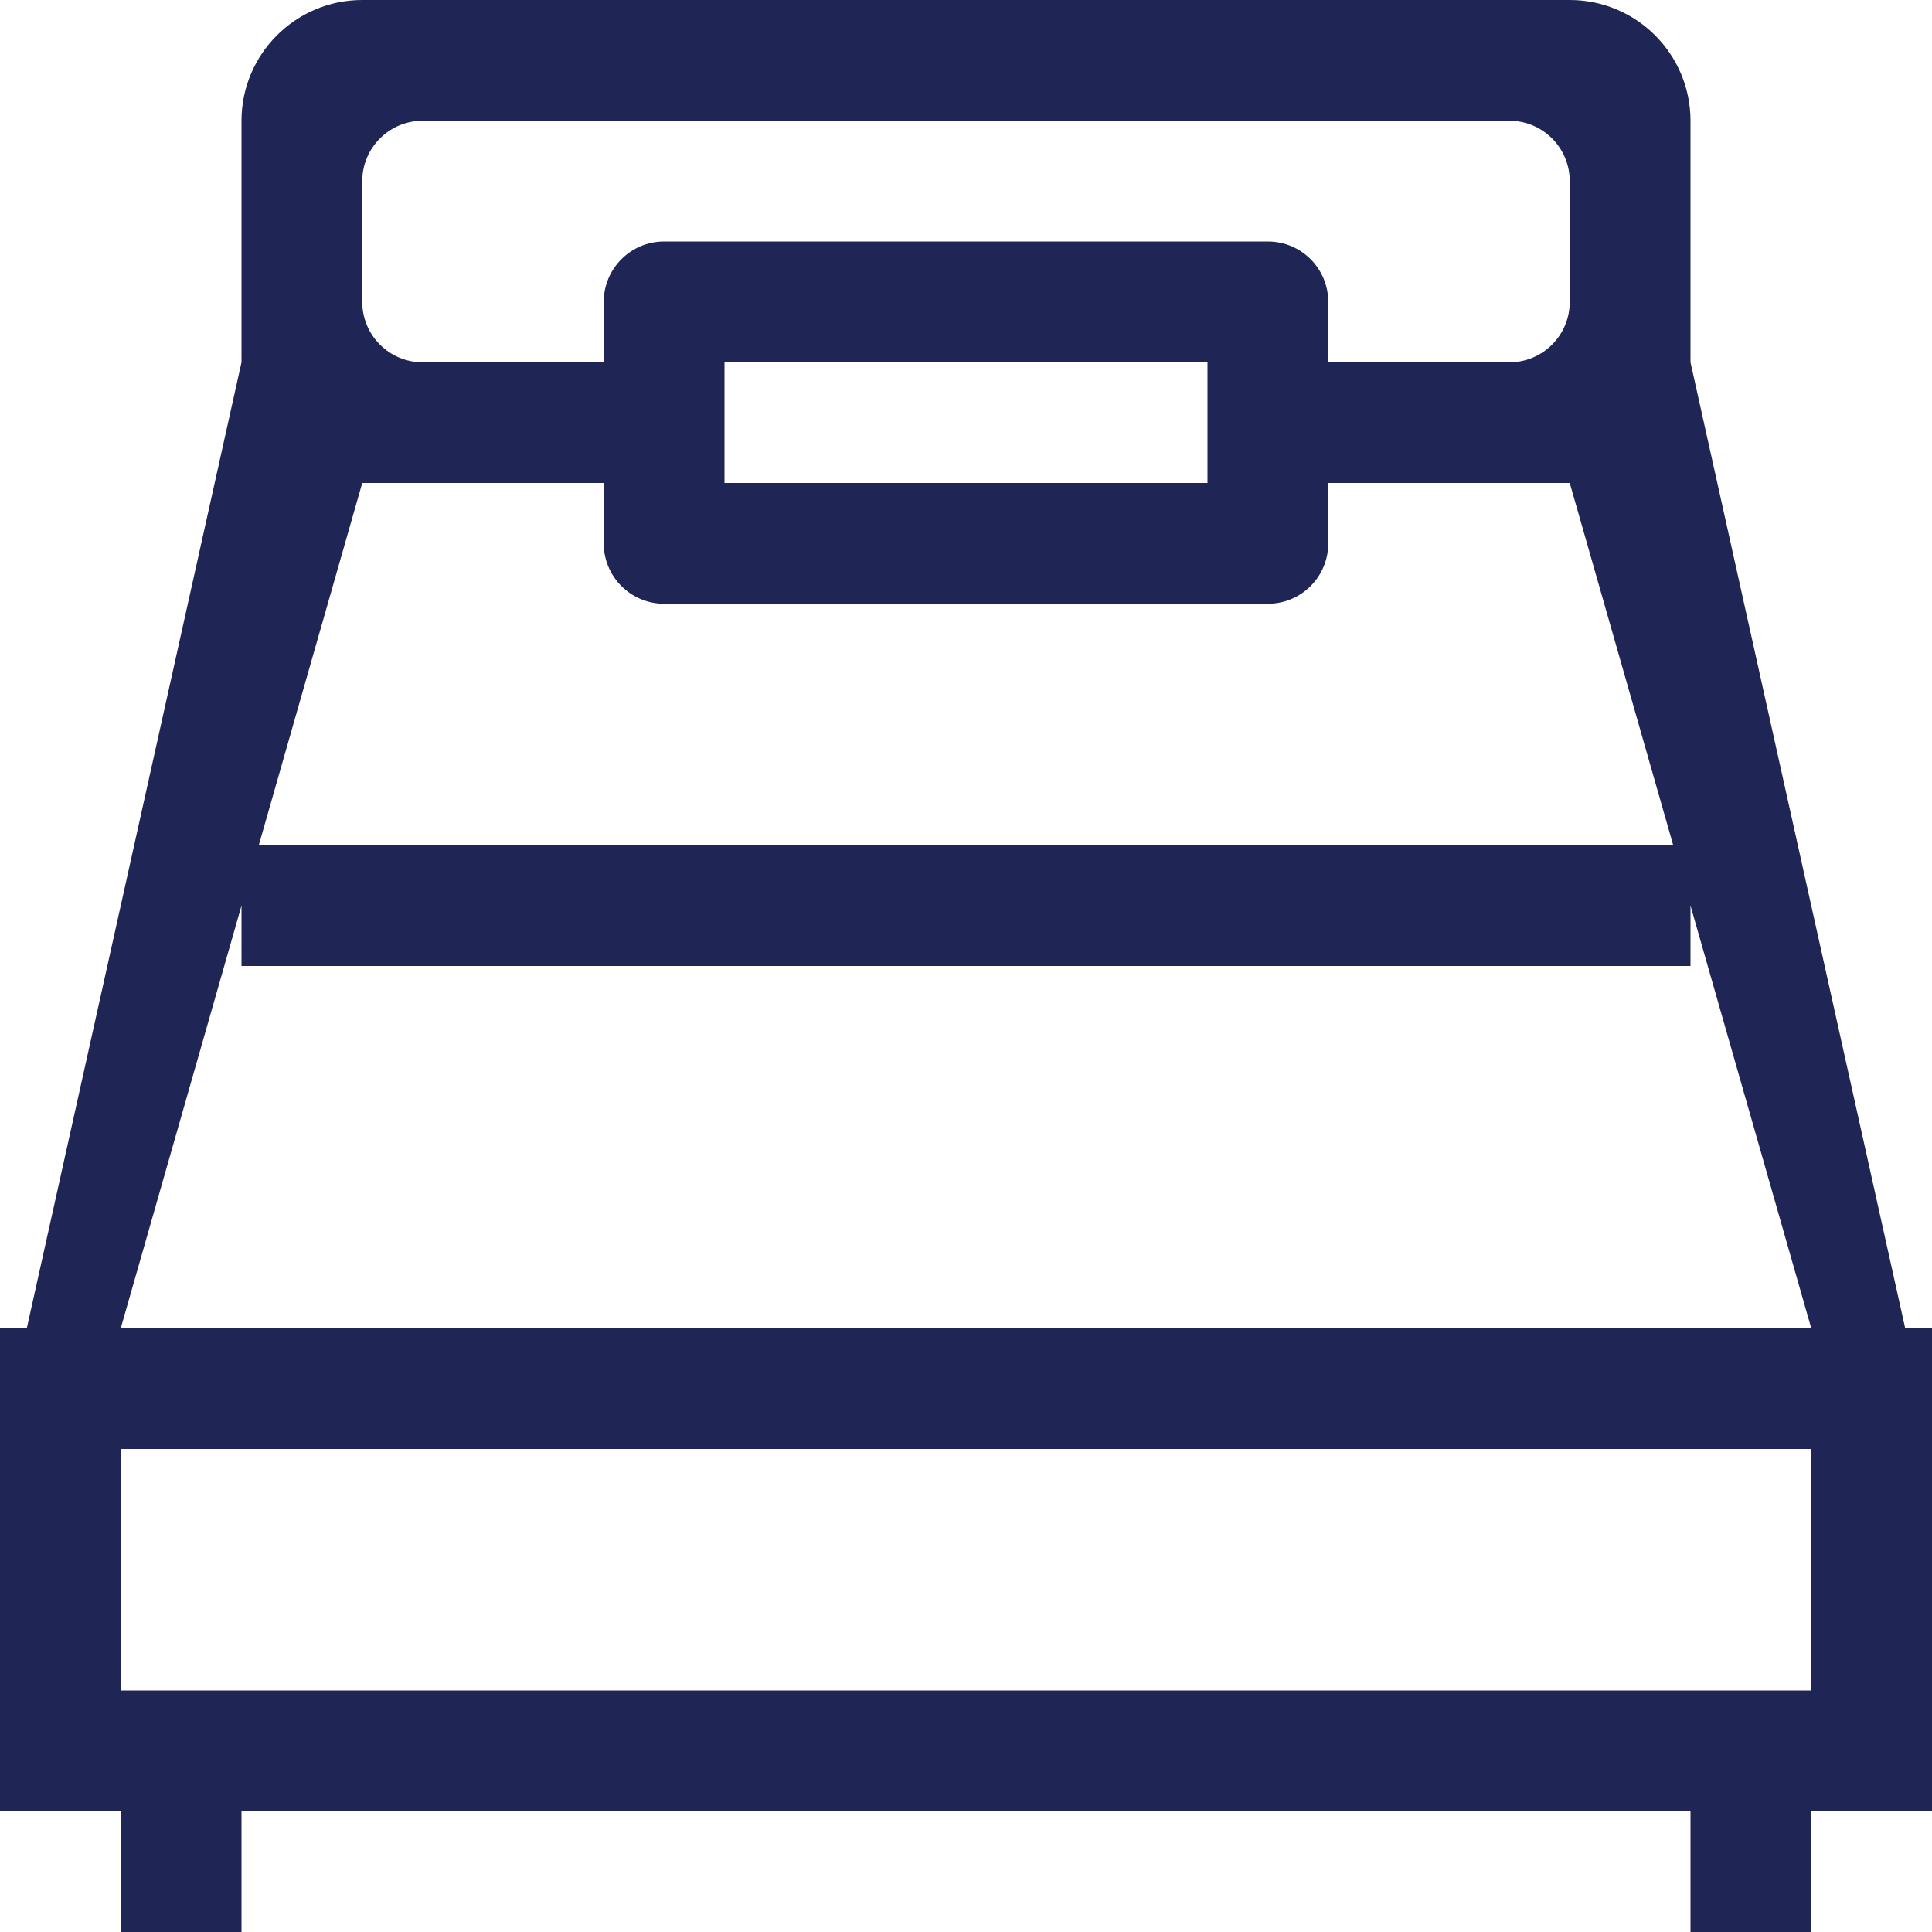
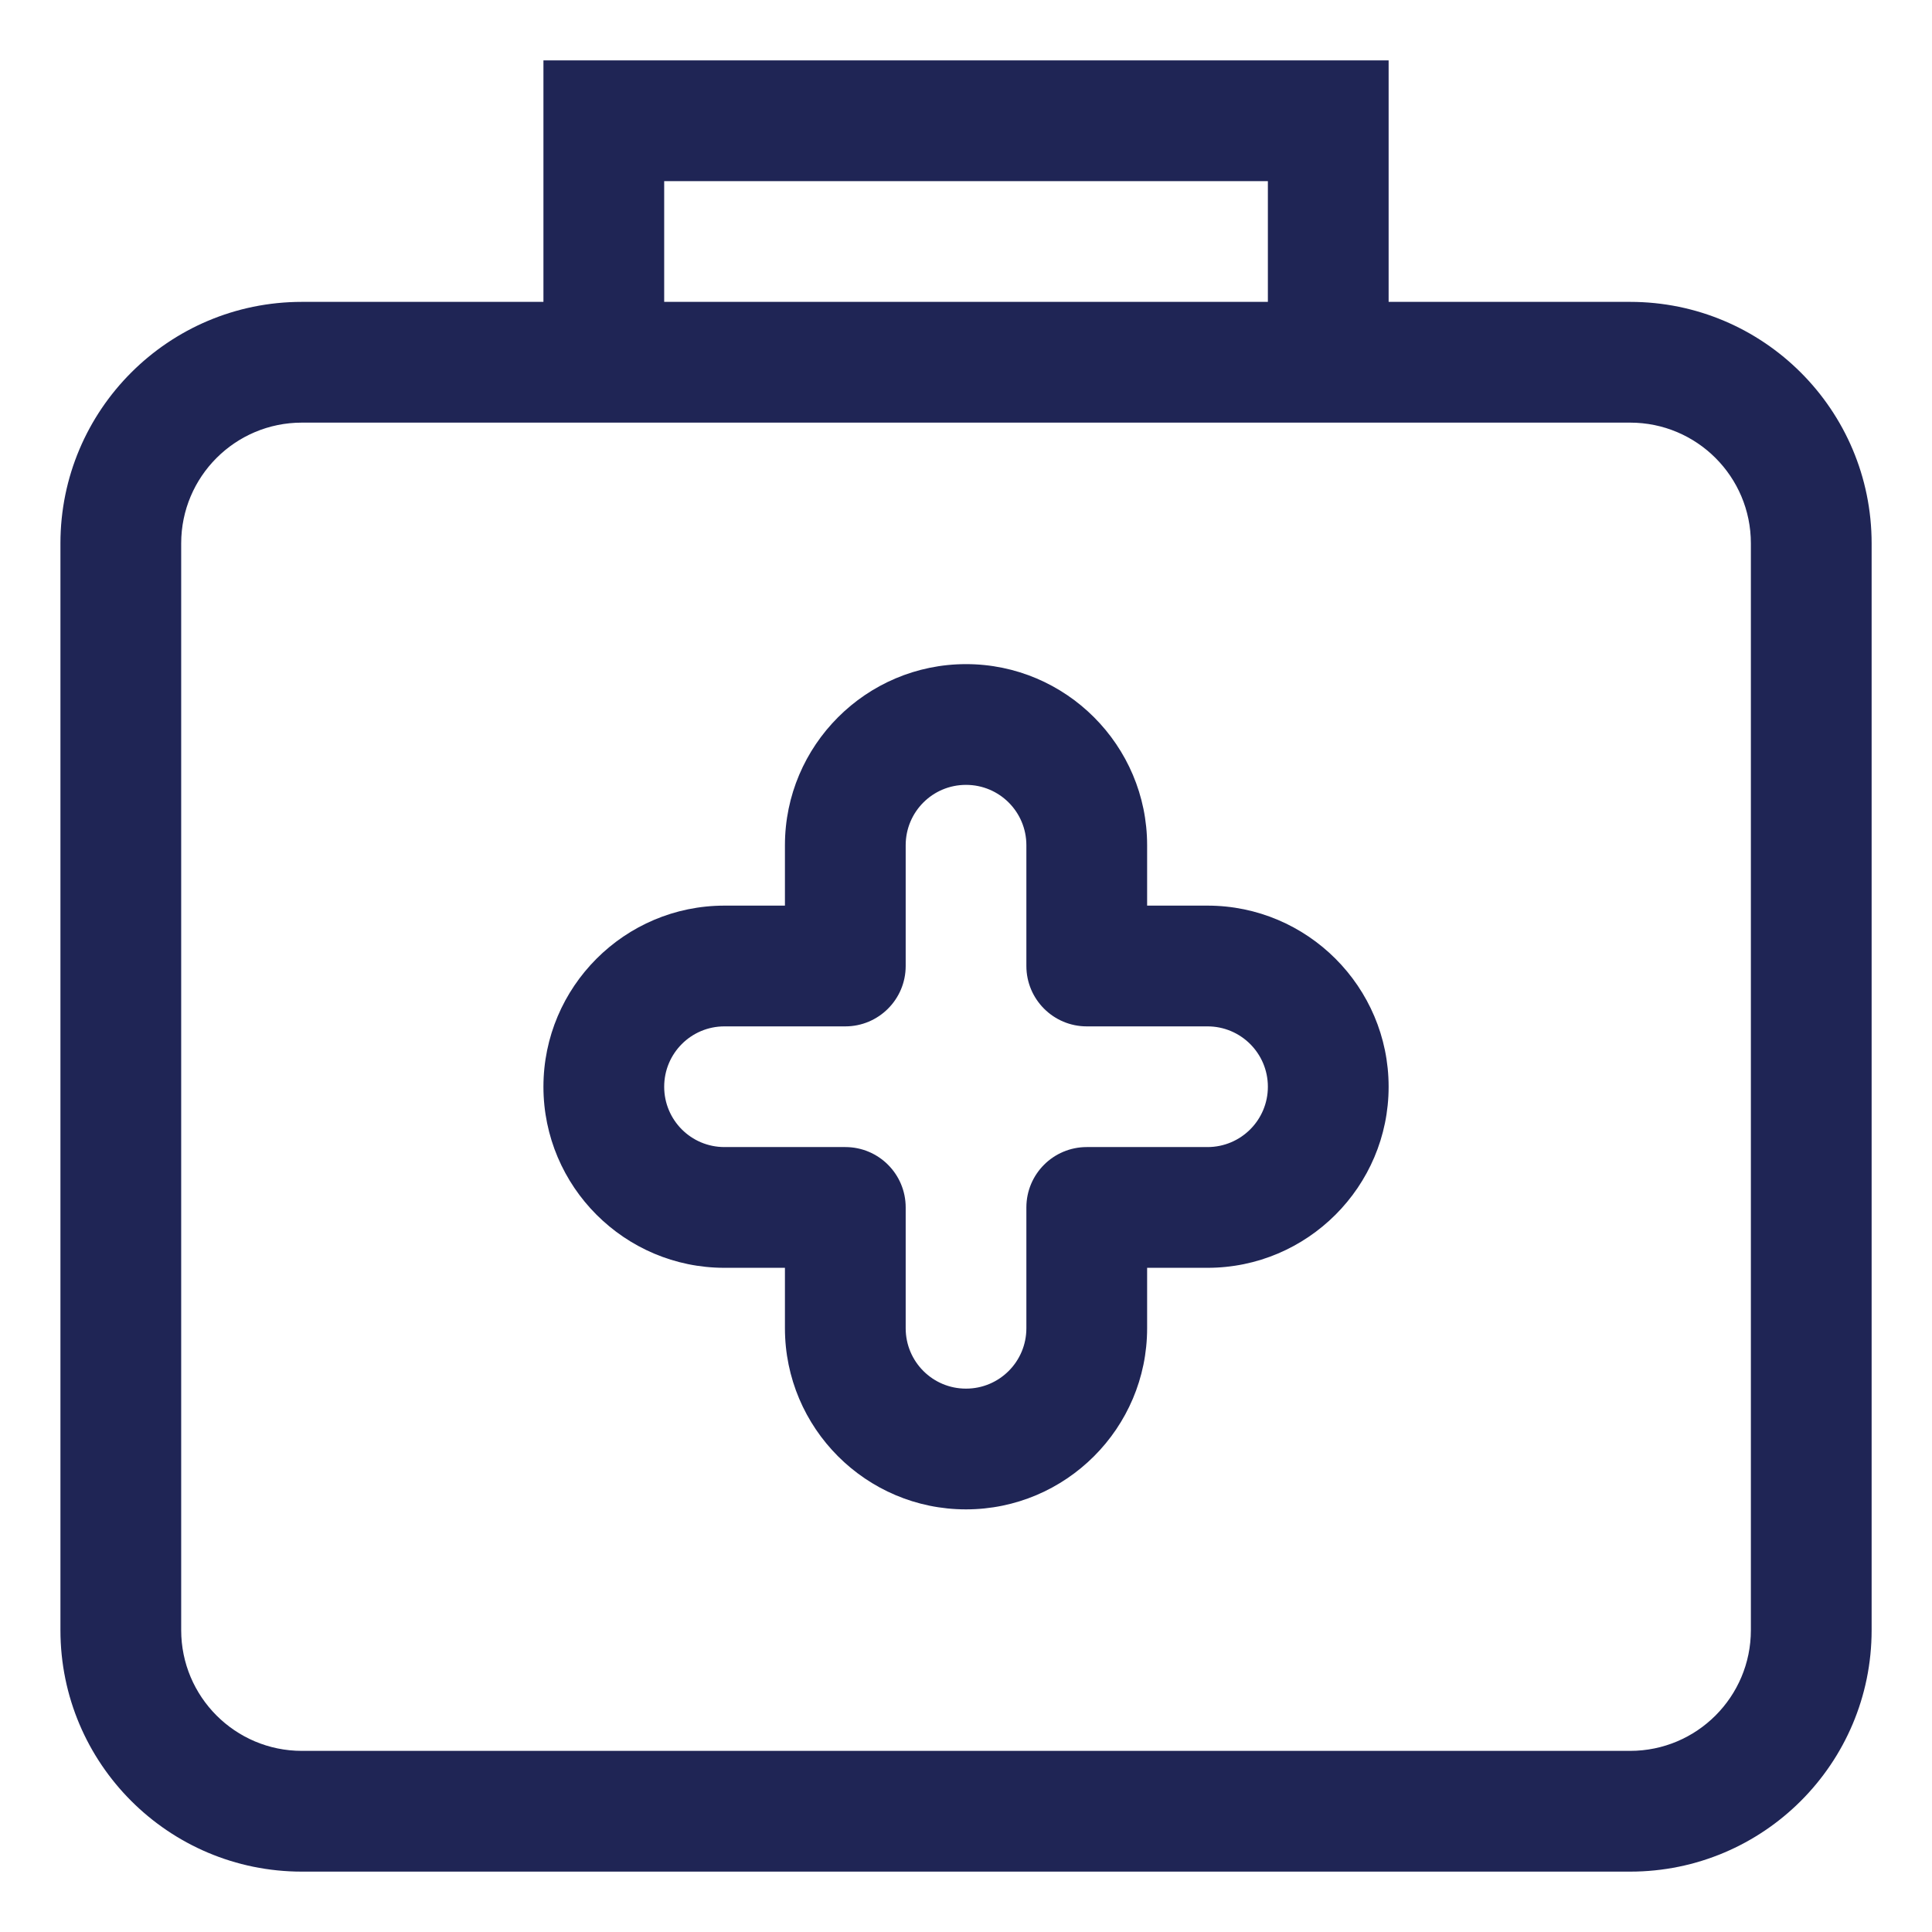
<svg xmlns="http://www.w3.org/2000/svg" width="32px" height="32px" viewBox="0 0 32 32" version="1.1">
  <defs />
  <g id="Symbols" stroke="none" stroke-width="1" fill="none" fill-rule="evenodd">
    <g id="Icon/Industry/Healthcare" fill="#1F2555">
-       <path d="M2,22 L4,15 L4,16 L28,16 L28,15 L30,22 L2,22 Z M30,28 L28,28 L4,28 L2,28 L2,24 L30,24 L30,28 Z M6,8 L10,8 L10,9.001 C10,9.553 10.448,10 11,10 L21,10 C21.553,10 22,9.553 22,9.001 L22,8 L26,8 L27.714,14.001 L4.286,14.001 L6,8 Z M12,8 L20,8 L20,6.001 L12,6.001 L12,8 Z M6,3.001 C6,2.448 6.448,2 7,2 L25,2 C25.553,2 26,2.448 26,3.001 L26,5 C26,5.553 25.553,6.001 25,6.001 L22,6.001 L22,5 C22,4.447 21.553,4 21,4 L11,4 C10.448,4 10,4.447 10,5 L10,6.001 L7,6.001 C6.448,6.001 6,5.553 6,5 L6,3.001 Z M31.556,22 L28,6.001 L28,2 C28,0.896 27.104,0 26,0 L6,0 C4.896,0 4,0.896 4,2 L4,6.001 L0.444,22 L0,22 L0,30 L2,30 L2,32 L4,32 L4,30 L28,30 L28,32 L30,32 L30,30 L32,30 L32,22 L31.556,22 Z" id="Page-1" />
+       <g id="Group-5" transform="translate(1, 1)">
+         <path d="M28,26 C28,27.104 27.105,28 26,28 L4,28 C2.896,28 2.001,27.104 2.001,26 L2.001,8 C2.001,6.895 2.896,6 4,6 L8.001,6 L22,6 L26,6 C27.105,6 28,6.895 28,8 L28,26 Z M10.001,4 L20,4 L20,2 L10.001,2 L10.001,4 Z M26,4 L22,4 L22,0 L8.001,0 L8.001,4 L4,4 C1.792,4 0.001,5.791 0.001,8 L0.001,26 C0.001,28.209 1.792,30 4,30 L26,30 C28.209,30 30,28.209 30,26 L30,8 C30,5.791 28.209,4 26,4 L26,4 Z" id="Fill-3" />
+         <path d="M15.001,10 C13.347,10 12.001,11.346 12.001,13 L12.001,14 L10.999,14 C9.345,14 8.001,15.346 8.001,17 C8.001,18.653 9.345,19.999 10.999,19.999 L12.001,19.999 L12.001,21 C12.001,22.654 13.345,24 14.999,24 C16.654,24 18,22.654 18,21 L18,19.999 L19,19.999 C20.654,19.999 22,18.653 22,17 C22,15.346 20.654,14 19,14 L18,14 L18,13 C18,11.346 16.654,10 15.001,10 M15.001,12 C15.553,12 16,12.447 16,13 L16,15 C16,15.552 16.448,16 17,16 L19,16 C19.552,16 20,16.447 20,17 C20,17.552 19.552,17.999 19,17.999 L17,17.999 C16.448,17.999 16,18.446 16,18.999 L16,21 C16,21.552 15.553,22 15.001,22 L14.999,22 C14.447,22 14.001,21.552 14.001,21 L14.001,18.999 C14.001,18.446 13.553,17.999 13.001,17.999 L10.999,17.999 C10.447,17.999 10.001,17.552 10.001,17 C10.001,16.447 10.447,16 10.999,16 L13.001,16 C13.553,16 14.001,15.552 14.001,15 L14.001,13 C14.001,12.447 14.447,12 14.999,12 L15.001,12" id="Fill-1" />
+       </g>
    </g>
  </g>
</svg>
